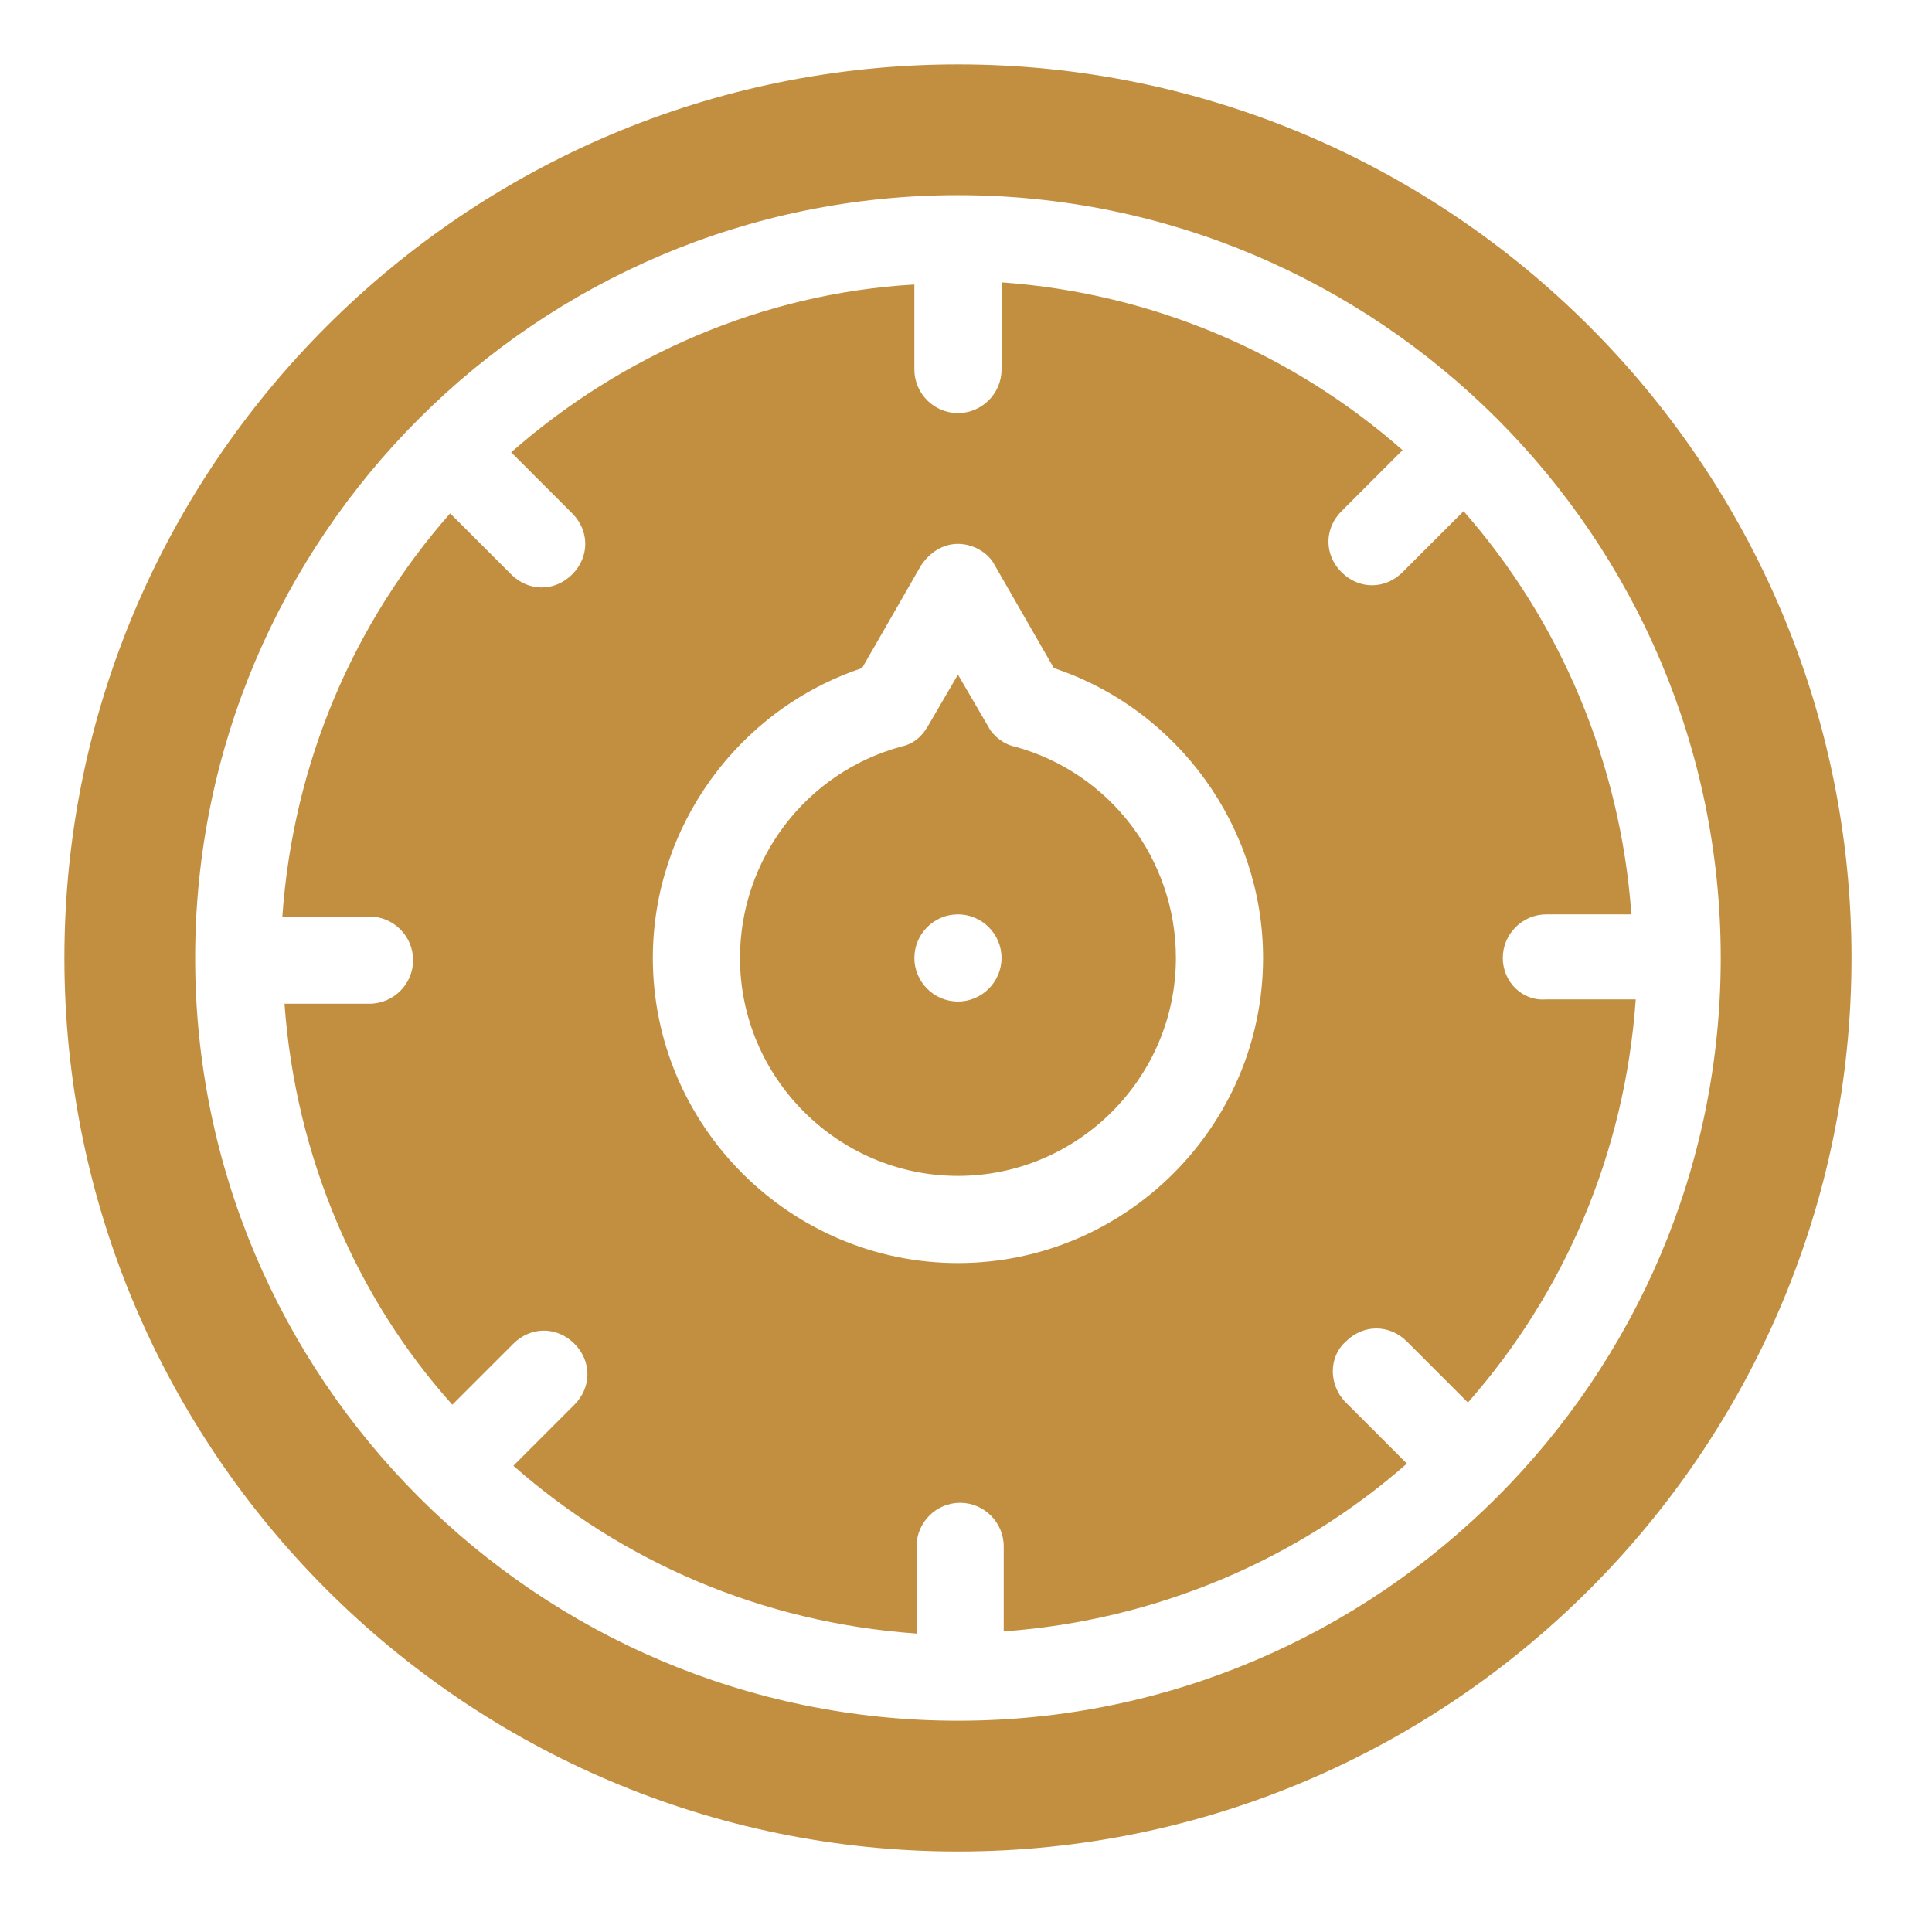
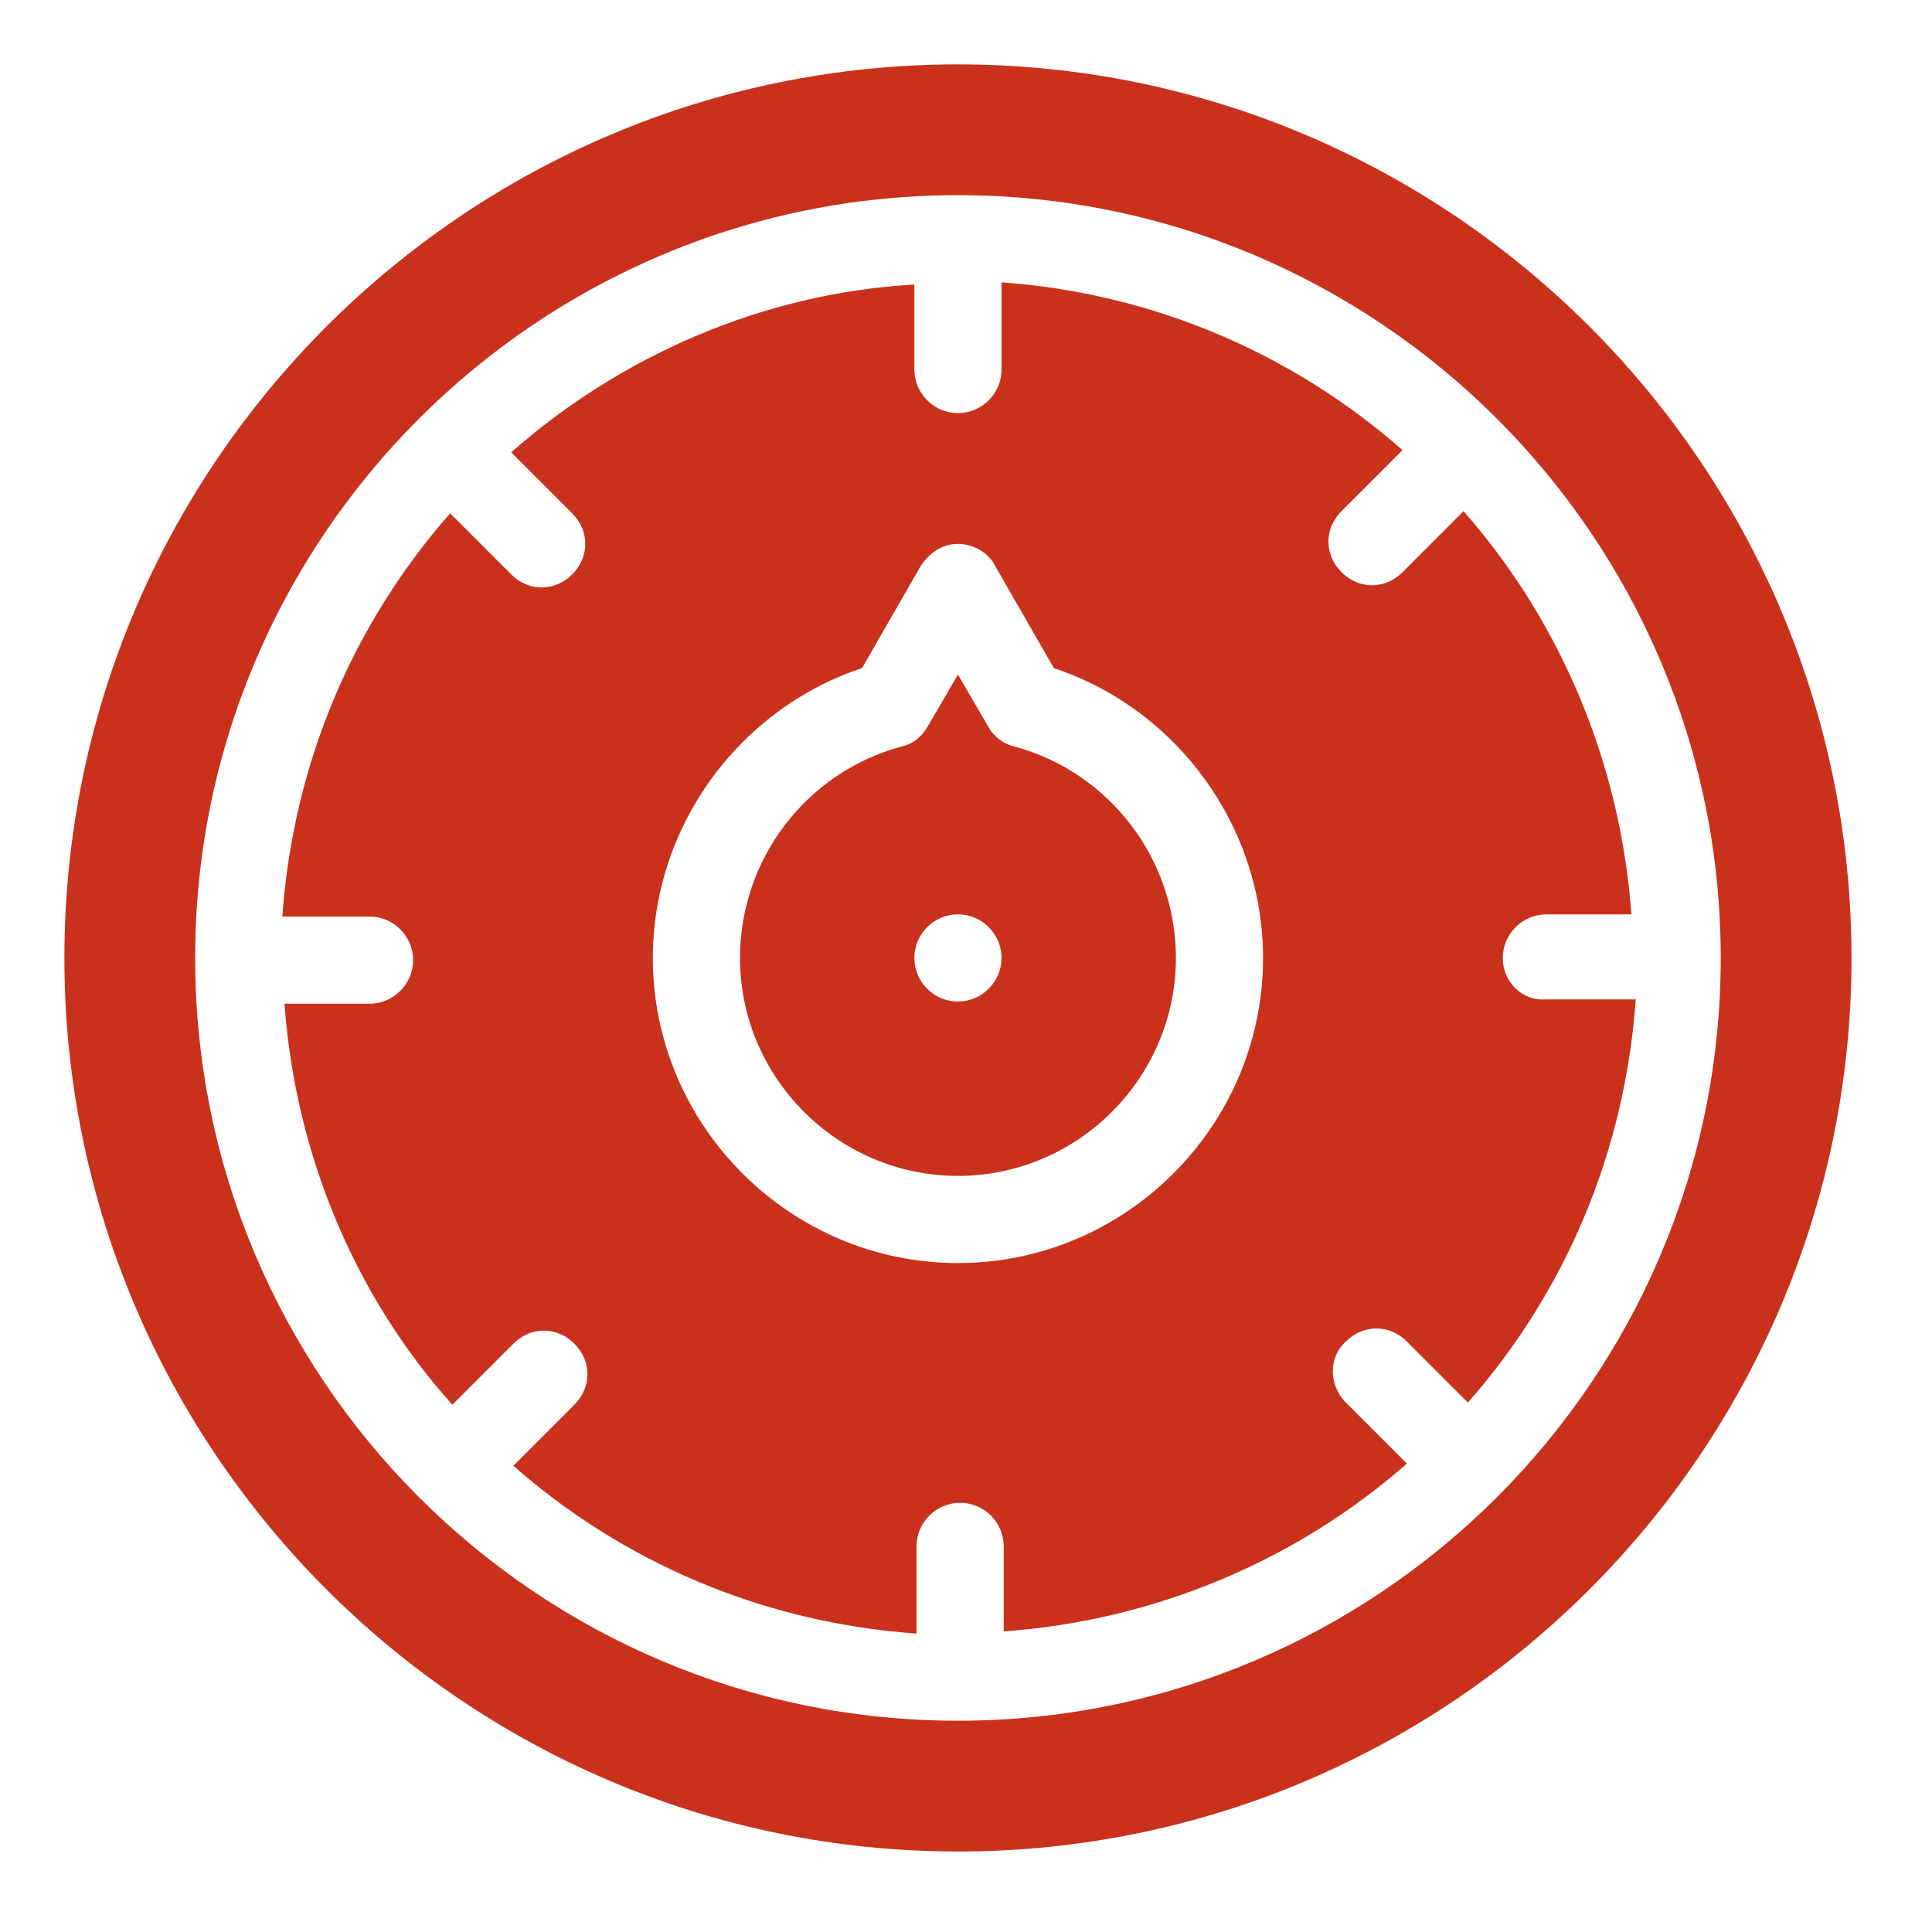
<svg xmlns="http://www.w3.org/2000/svg" width="120" height="120" viewBox="0 0 120 120" fill="none">
-   <path d="M59.5 4C28.907 4 4 28.907 4 59.5C4 90.093 28.907 115 59.5 115C90.093 115 115 90.093 115 59.5C115 28.907 90.093 4 59.5 4ZM59.5 106.878C33.374 106.878 12.122 85.626 12.122 59.5C12.122 33.374 33.374 12.122 59.5 12.122C85.626 12.122 106.878 33.374 106.878 59.5C106.878 85.626 85.626 106.878 59.5 106.878ZM93.341 59.5C93.341 58.011 94.56 56.793 96.049 56.793H101.328C100.651 47.317 96.861 38.518 90.905 31.75L87.115 35.54C86.573 36.082 85.896 36.352 85.219 36.352C84.543 36.352 83.866 36.082 83.324 35.54C82.242 34.457 82.242 32.833 83.324 31.75L87.115 27.96C80.346 22.004 71.683 18.213 62.207 17.537V22.951C62.207 24.44 60.989 25.659 59.5 25.659C58.011 25.659 56.793 24.44 56.793 22.951V17.672C47.317 18.213 38.518 22.139 31.75 28.095L35.54 31.885C36.623 32.968 36.623 34.593 35.54 35.676C34.999 36.217 34.322 36.488 33.645 36.488C32.968 36.488 32.291 36.217 31.75 35.676L27.96 31.885C22.004 38.654 18.213 47.317 17.537 56.928H22.951C24.44 56.928 25.659 58.146 25.659 59.635C25.659 61.124 24.44 62.343 22.951 62.343H17.672C18.349 71.818 22.139 80.617 28.095 87.25L31.885 83.46C32.968 82.377 34.593 82.377 35.676 83.46C36.758 84.543 36.758 86.167 35.676 87.25L31.885 91.04C38.654 96.996 47.317 100.787 56.928 101.463V96.049C56.928 94.56 58.146 93.341 59.635 93.341C61.124 93.341 62.343 94.56 62.343 96.049V101.328C71.818 100.651 80.617 96.861 87.385 90.905L83.595 87.115C82.512 86.032 82.512 84.272 83.595 83.324C84.678 82.242 86.302 82.242 87.385 83.324L91.176 87.115C97.132 80.346 100.922 71.683 101.599 62.072H96.049C94.56 62.207 93.341 60.989 93.341 59.5ZM59.5 78.451C49.077 78.451 40.549 69.923 40.549 59.5C40.549 51.378 45.828 44.068 53.544 41.496L57.199 35.134C57.74 34.322 58.552 33.781 59.5 33.781C60.448 33.781 61.395 34.322 61.801 35.134L65.456 41.496C73.172 44.068 78.451 51.378 78.451 59.5C78.451 69.923 69.923 78.451 59.5 78.451ZM63.02 46.37C62.343 46.234 61.666 45.693 61.395 45.151L59.5 41.902L57.605 45.151C57.199 45.828 56.657 46.234 55.98 46.37C50.024 47.994 45.963 53.408 45.963 59.5C45.963 66.945 52.055 73.037 59.5 73.037C66.945 73.037 73.037 66.945 73.037 59.5C73.037 53.408 68.976 47.994 63.02 46.37ZM59.5 62.207C58.011 62.207 56.793 60.989 56.793 59.5C56.793 58.011 58.011 56.793 59.5 56.793C60.989 56.793 62.207 58.011 62.207 59.5C62.207 60.989 60.989 62.207 59.5 62.207Z" fill="#C28F40" />
+   <path d="M59.5 4C28.907 4 4 28.907 4 59.5C4 90.093 28.907 115 59.5 115C90.093 115 115 90.093 115 59.5C115 28.907 90.093 4 59.5 4ZM59.5 106.878C33.374 106.878 12.122 85.626 12.122 59.5C12.122 33.374 33.374 12.122 59.5 12.122C85.626 12.122 106.878 33.374 106.878 59.5C106.878 85.626 85.626 106.878 59.5 106.878ZM93.341 59.5C93.341 58.011 94.56 56.793 96.049 56.793H101.328C100.651 47.317 96.861 38.518 90.905 31.75L87.115 35.54C86.573 36.082 85.896 36.352 85.219 36.352C84.543 36.352 83.866 36.082 83.324 35.54C82.242 34.457 82.242 32.833 83.324 31.75L87.115 27.96C80.346 22.004 71.683 18.213 62.207 17.537V22.951C62.207 24.44 60.989 25.659 59.5 25.659C58.011 25.659 56.793 24.44 56.793 22.951V17.672C47.317 18.213 38.518 22.139 31.75 28.095L35.54 31.885C36.623 32.968 36.623 34.593 35.54 35.676C34.999 36.217 34.322 36.488 33.645 36.488C32.968 36.488 32.291 36.217 31.75 35.676L27.96 31.885C22.004 38.654 18.213 47.317 17.537 56.928H22.951C24.44 56.928 25.659 58.146 25.659 59.635C25.659 61.124 24.44 62.343 22.951 62.343H17.672C18.349 71.818 22.139 80.617 28.095 87.25L31.885 83.46C32.968 82.377 34.593 82.377 35.676 83.46C36.758 84.543 36.758 86.167 35.676 87.25L31.885 91.04C38.654 96.996 47.317 100.787 56.928 101.463V96.049C56.928 94.56 58.146 93.341 59.635 93.341C61.124 93.341 62.343 94.56 62.343 96.049V101.328C71.818 100.651 80.617 96.861 87.385 90.905L83.595 87.115C82.512 86.032 82.512 84.272 83.595 83.324C84.678 82.242 86.302 82.242 87.385 83.324L91.176 87.115C97.132 80.346 100.922 71.683 101.599 62.072H96.049C94.56 62.207 93.341 60.989 93.341 59.5ZM59.5 78.451C49.077 78.451 40.549 69.923 40.549 59.5C40.549 51.378 45.828 44.068 53.544 41.496L57.199 35.134C57.74 34.322 58.552 33.781 59.5 33.781C60.448 33.781 61.395 34.322 61.801 35.134L65.456 41.496C73.172 44.068 78.451 51.378 78.451 59.5C78.451 69.923 69.923 78.451 59.5 78.451ZM63.02 46.37C62.343 46.234 61.666 45.693 61.395 45.151L59.5 41.902L57.605 45.151C57.199 45.828 56.657 46.234 55.98 46.37C50.024 47.994 45.963 53.408 45.963 59.5C45.963 66.945 52.055 73.037 59.5 73.037C66.945 73.037 73.037 66.945 73.037 59.5C73.037 53.408 68.976 47.994 63.02 46.37ZM59.5 62.207C58.011 62.207 56.793 60.989 56.793 59.5C56.793 58.011 58.011 56.793 59.5 56.793C60.989 56.793 62.207 58.011 62.207 59.5C62.207 60.989 60.989 62.207 59.5 62.207Z" fill="#c9311c" />
</svg>
